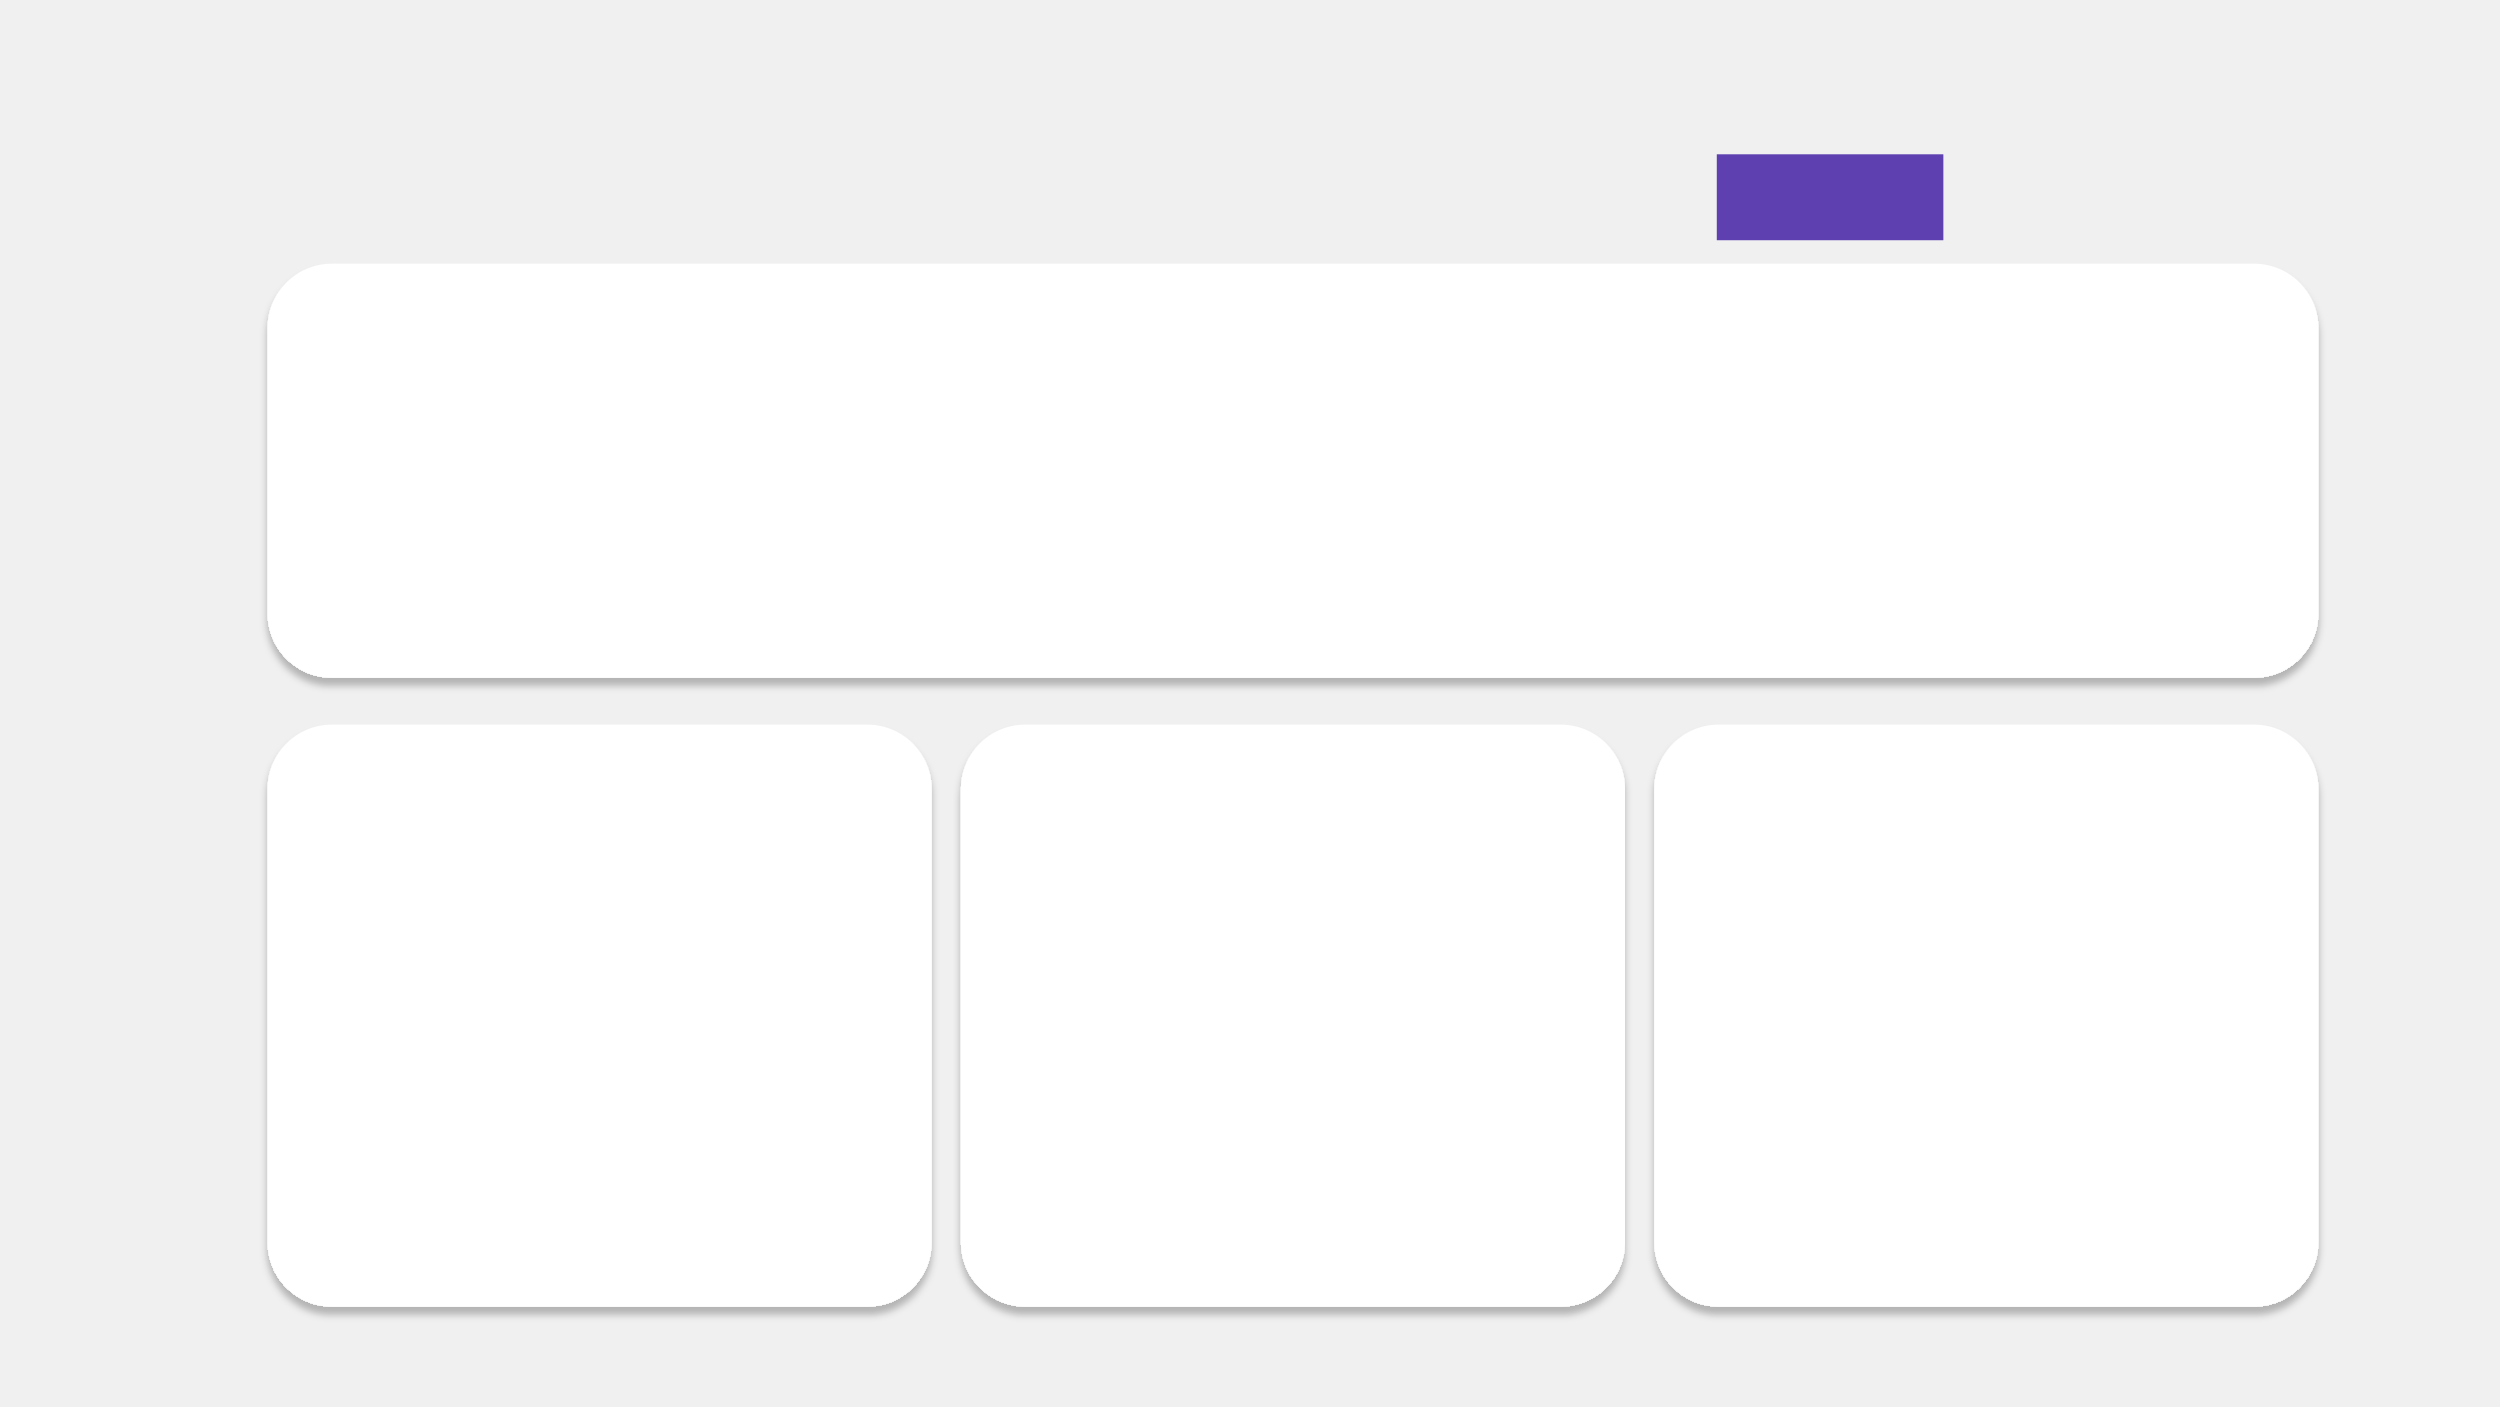
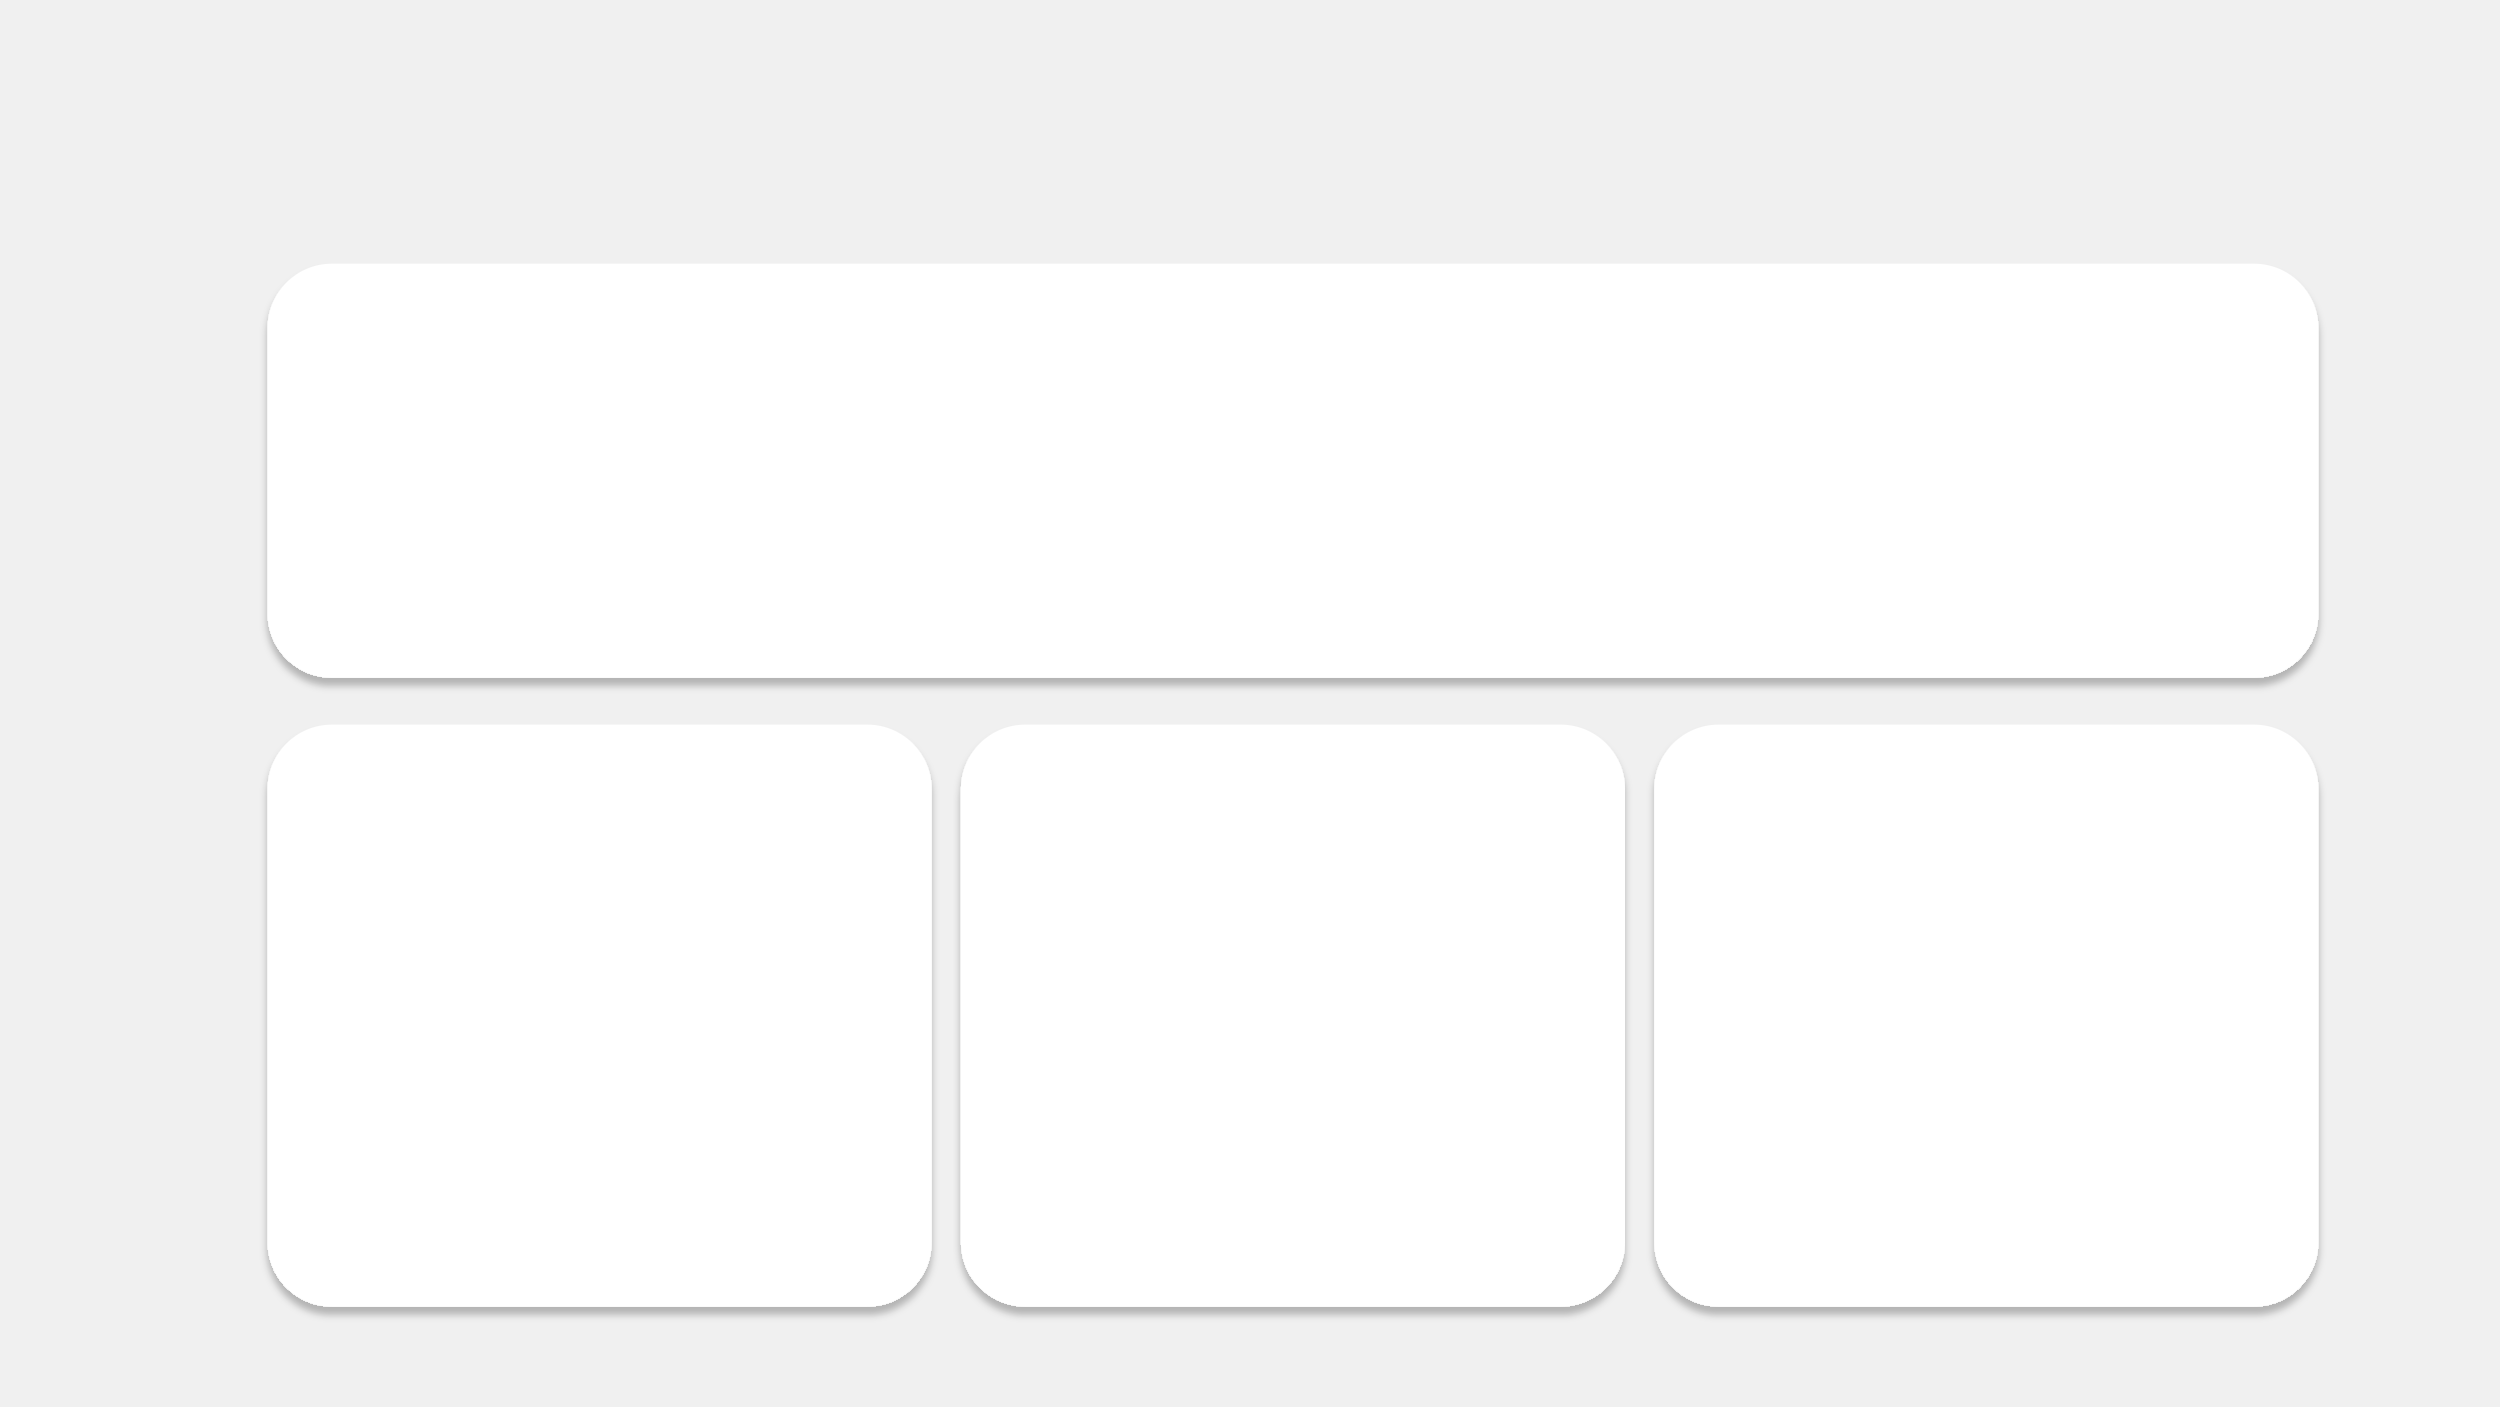
<svg xmlns="http://www.w3.org/2000/svg" width="1280" height="720" viewBox="0 0 1280 720" fill="none">
  <rect width="1280" height="720" class="background" />
-   <rect x="879" y="79" width="116" height="44" fill="#5E40B1" />
  <rect x="21" y="16" width="1238" height="687" rx="60" class="frame" />
  <path d="M1123.5 0L1109 16H1185.5L1200 0H1123.5Z" class="secondary" />
  <path d="M988.5 0L974 16H1050.5L1065 0H988.5Z" class="secondary" />
  <path d="M86 259.003C84 221.5 35.918 226.569 21 184V558C33.787 508.336 86 517.5 86 481.984V259.003Z" class="secondary" />
  <rect x="137" y="90" width="1078" height="7" class="primary" />
  <path d="M261.5 703L247 720H323.5L338 703H261.5Z" class="secondary" />
  <path d="M125.5 703L111 720H187.5L202 703H125.5Z" class="secondary" />
  <g filter="url(#filter0_d_76_2)">
    <rect x="137" y="135" width="1050" height="212" rx="33" fill="white" />
  </g>
  <g filter="url(#filter1_d_76_2)">
    <rect x="847" y="371" width="340" height="298" rx="33" fill="white" />
  </g>
  <g filter="url(#filter2_d_76_2)">
    <rect x="492" y="371" width="340" height="298" rx="33" fill="white" />
  </g>
  <g filter="url(#filter3_d_76_2)">
    <rect x="137" y="371" width="340" height="298" rx="33" fill="white" />
  </g>
  <defs>
    <filter id="filter0_d_76_2" x="133" y="135" width="1058" height="220" filterUnits="userSpaceOnUse" color-interpolation-filters="sRGB">
      <feFlood flood-opacity="0" result="BackgroundImageFix" />
      <feColorMatrix in="SourceAlpha" type="matrix" values="0 0 0 0 0 0 0 0 0 0 0 0 0 0 0 0 0 0 127 0" result="hardAlpha" />
      <feOffset dy="4" />
      <feGaussianBlur stdDeviation="2" />
      <feComposite in2="hardAlpha" operator="out" />
      <feColorMatrix type="matrix" values="0 0 0 0 0 0 0 0 0 0 0 0 0 0 0 0 0 0 0.25 0" />
      <feBlend mode="normal" in2="BackgroundImageFix" result="effect1_dropShadow_76_2" />
      <feBlend mode="normal" in="SourceGraphic" in2="effect1_dropShadow_76_2" result="shape" />
    </filter>
    <filter id="filter1_d_76_2" x="843" y="371" width="348" height="306" filterUnits="userSpaceOnUse" color-interpolation-filters="sRGB">
      <feFlood flood-opacity="0" result="BackgroundImageFix" />
      <feColorMatrix in="SourceAlpha" type="matrix" values="0 0 0 0 0 0 0 0 0 0 0 0 0 0 0 0 0 0 127 0" result="hardAlpha" />
      <feOffset dy="4" />
      <feGaussianBlur stdDeviation="2" />
      <feComposite in2="hardAlpha" operator="out" />
      <feColorMatrix type="matrix" values="0 0 0 0 0 0 0 0 0 0 0 0 0 0 0 0 0 0 0.25 0" />
      <feBlend mode="normal" in2="BackgroundImageFix" result="effect1_dropShadow_76_2" />
      <feBlend mode="normal" in="SourceGraphic" in2="effect1_dropShadow_76_2" result="shape" />
    </filter>
    <filter id="filter2_d_76_2" x="488" y="371" width="348" height="306" filterUnits="userSpaceOnUse" color-interpolation-filters="sRGB">
      <feFlood flood-opacity="0" result="BackgroundImageFix" />
      <feColorMatrix in="SourceAlpha" type="matrix" values="0 0 0 0 0 0 0 0 0 0 0 0 0 0 0 0 0 0 127 0" result="hardAlpha" />
      <feOffset dy="4" />
      <feGaussianBlur stdDeviation="2" />
      <feComposite in2="hardAlpha" operator="out" />
      <feColorMatrix type="matrix" values="0 0 0 0 0 0 0 0 0 0 0 0 0 0 0 0 0 0 0.25 0" />
      <feBlend mode="normal" in2="BackgroundImageFix" result="effect1_dropShadow_76_2" />
      <feBlend mode="normal" in="SourceGraphic" in2="effect1_dropShadow_76_2" result="shape" />
    </filter>
    <filter id="filter3_d_76_2" x="133" y="371" width="348" height="306" filterUnits="userSpaceOnUse" color-interpolation-filters="sRGB">
      <feFlood flood-opacity="0" result="BackgroundImageFix" />
      <feColorMatrix in="SourceAlpha" type="matrix" values="0 0 0 0 0 0 0 0 0 0 0 0 0 0 0 0 0 0 127 0" result="hardAlpha" />
      <feOffset dy="4" />
      <feGaussianBlur stdDeviation="2" />
      <feComposite in2="hardAlpha" operator="out" />
      <feColorMatrix type="matrix" values="0 0 0 0 0 0 0 0 0 0 0 0 0 0 0 0 0 0 0.25 0" />
      <feBlend mode="normal" in2="BackgroundImageFix" result="effect1_dropShadow_76_2" />
      <feBlend mode="normal" in="SourceGraphic" in2="effect1_dropShadow_76_2" result="shape" />
    </filter>
  </defs>
</svg>
